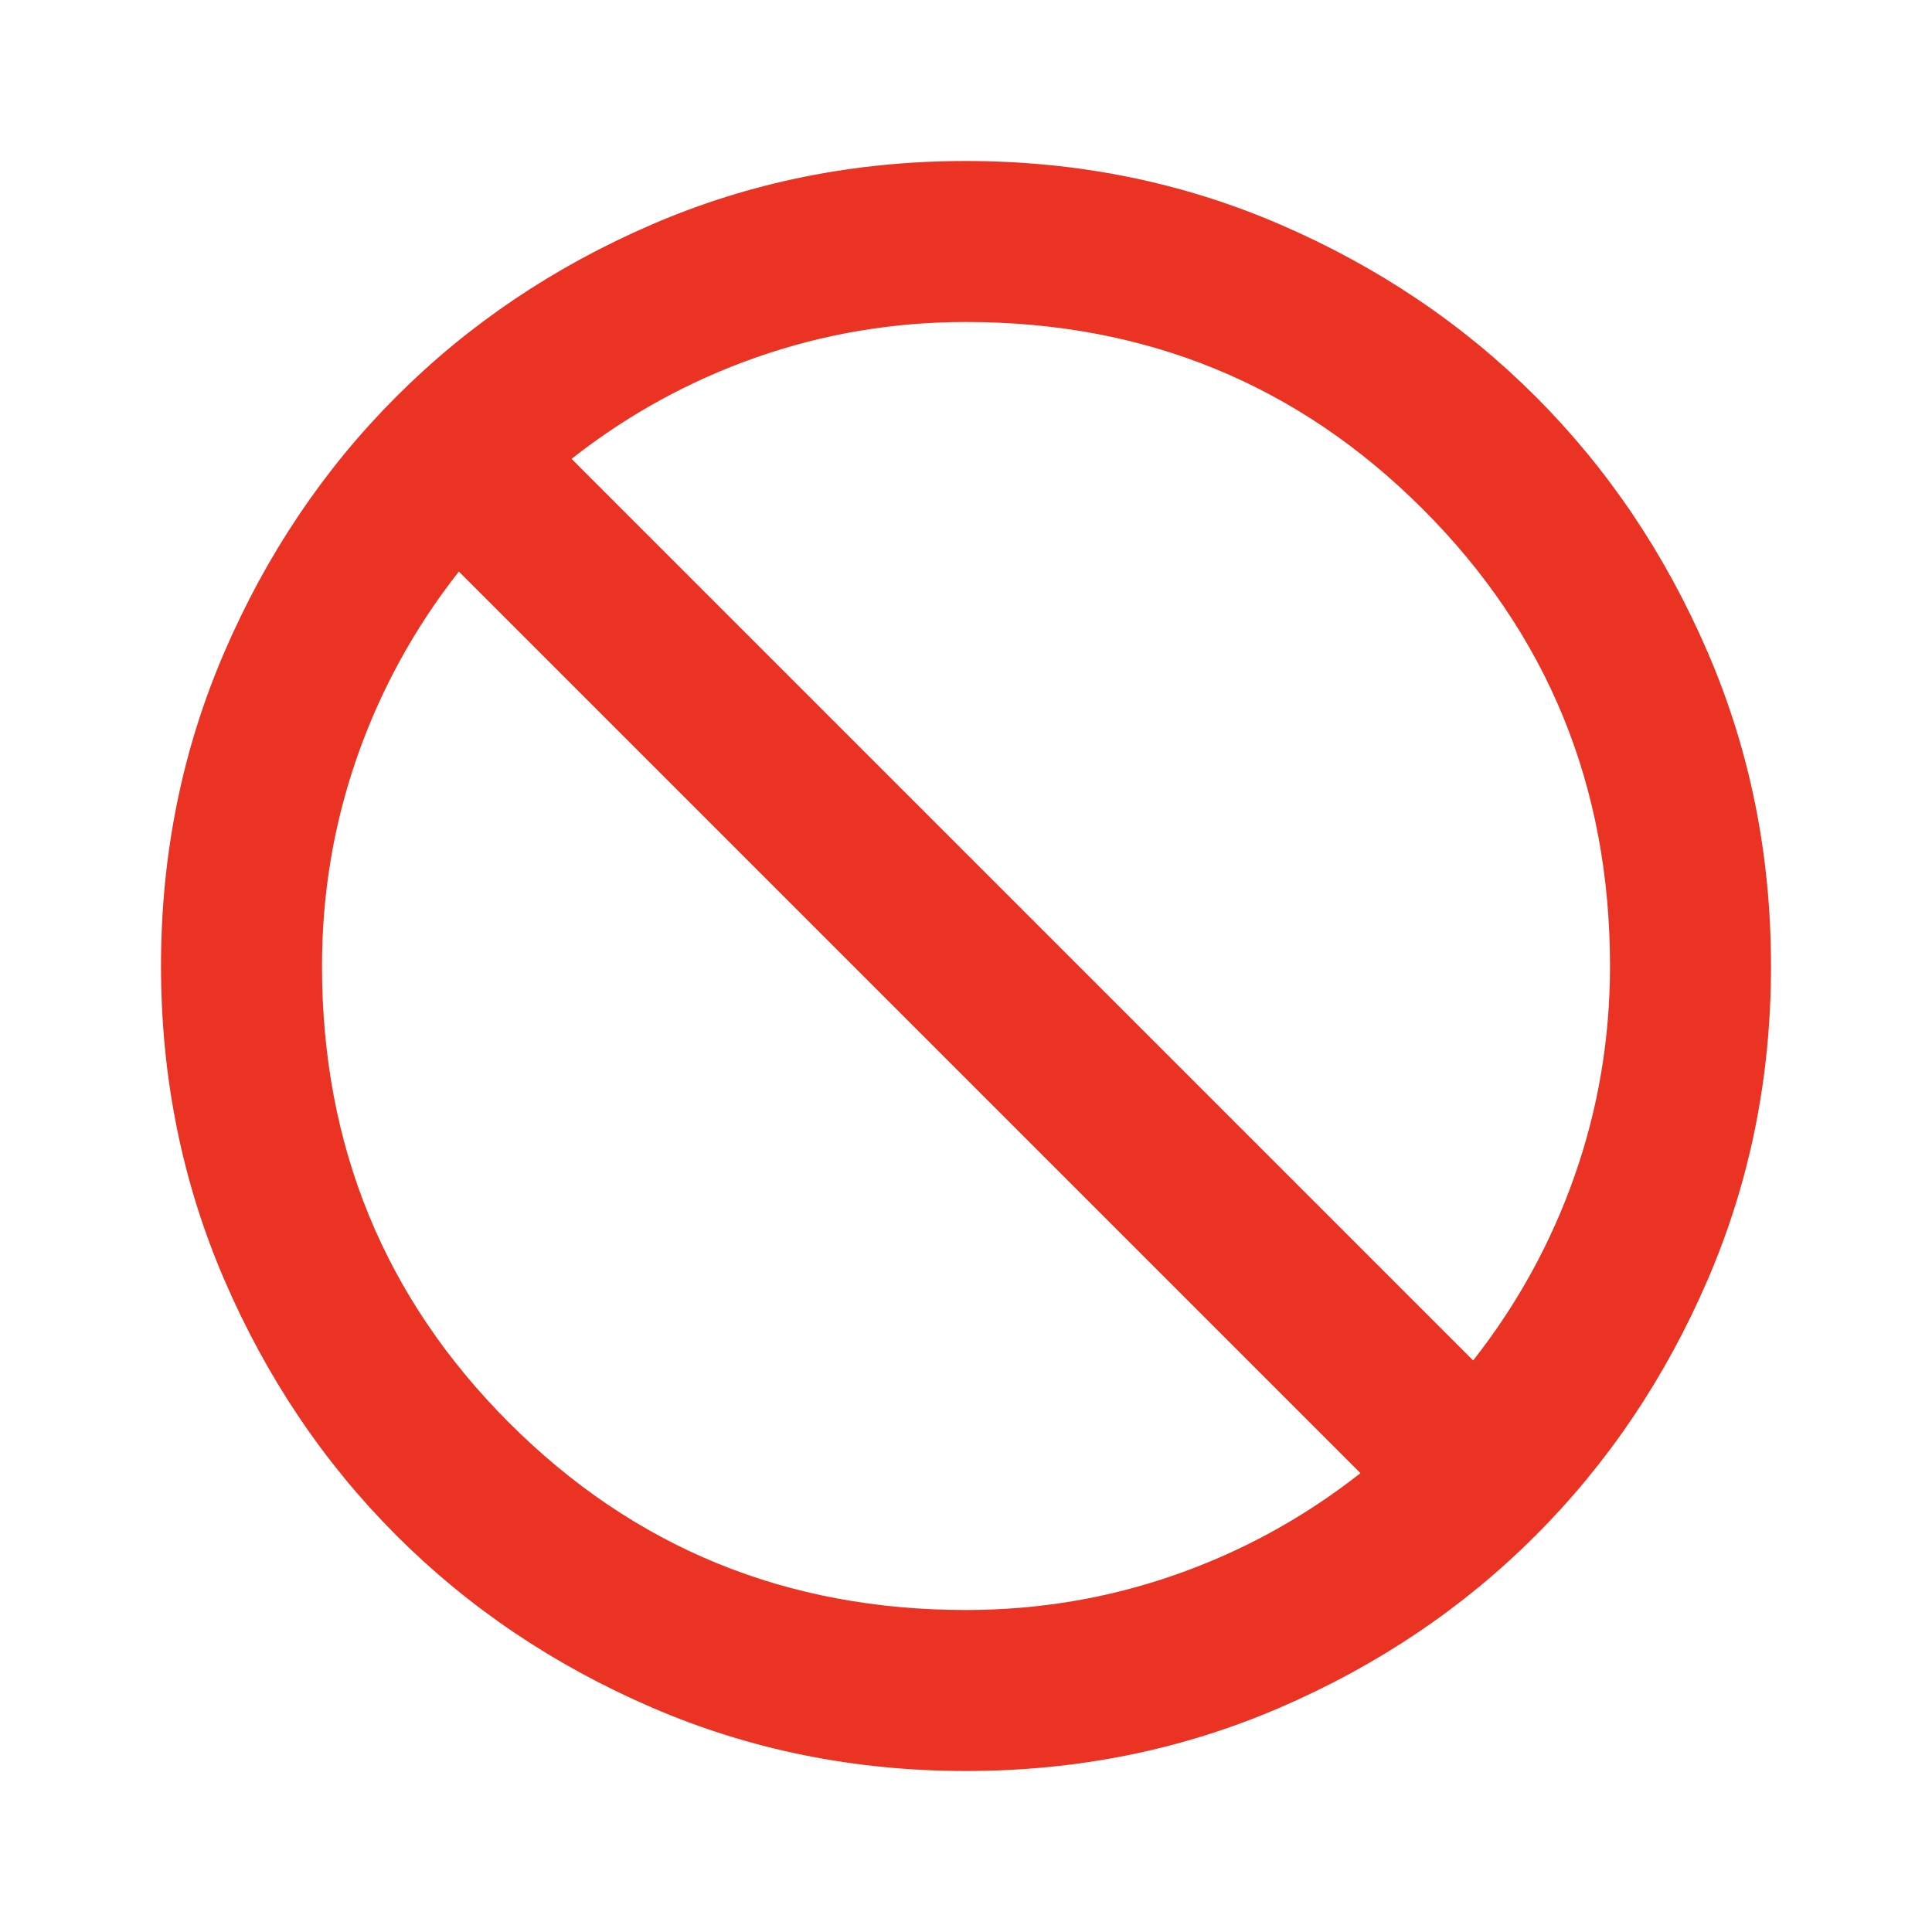
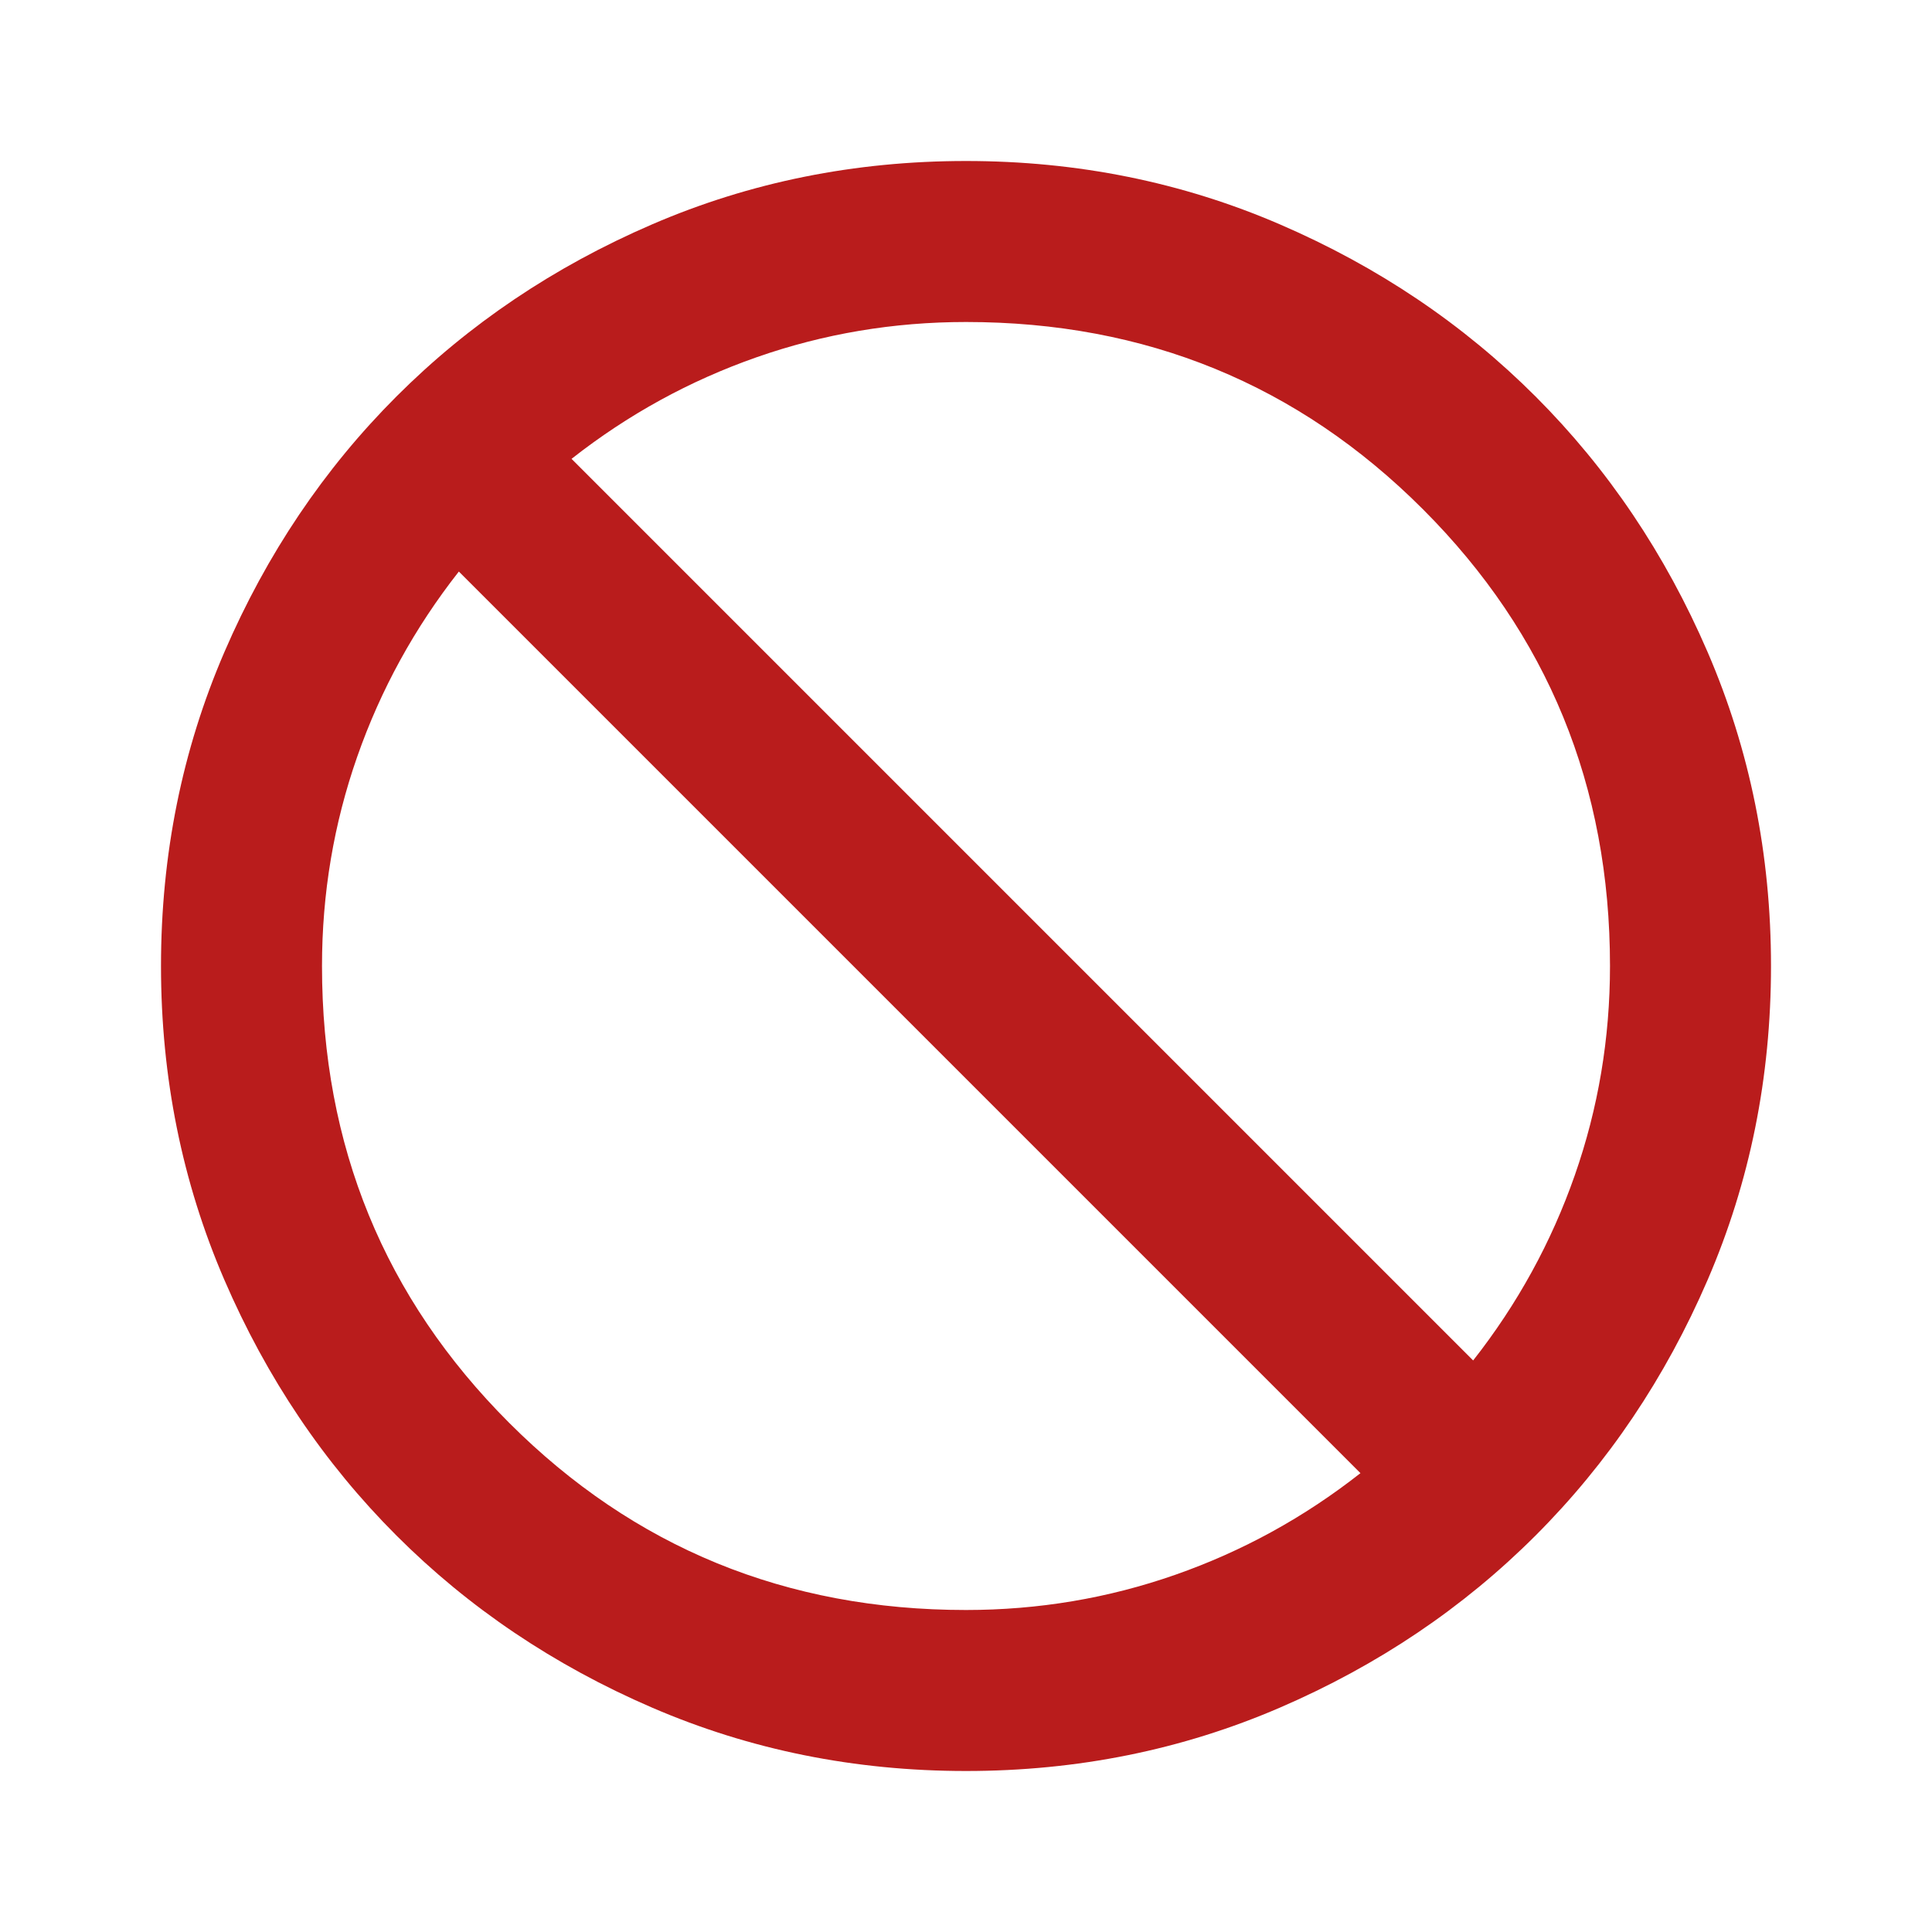
- <svg xmlns="http://www.w3.org/2000/svg" height="24px" viewBox="0 -960 960 960" width="24px" fill="#EA3323">
+ <svg xmlns="http://www.w3.org/2000/svg" height="24px" viewBox="0 -960 960 960" width="24px" fill="#b91c1c">
  <path d="M480-80q-83 0-156-31.5T197-197q-54-54-85.5-127T80-480q0-83 31.5-156T197-763q54-54 127-85.5T480-880q83 0 156 31.5T763-763q54 54 85.5 127T880-480q0 83-31.5 156T763-197q-54 54-127 85.5T480-80Zm0-80q54 0 104-17.5t92-50.5L228-676q-33 42-50.5 92T160-480q0 134 93 227t227 93Zm252-124q33-42 50.5-92T800-480q0-134-93-227t-227-93q-54 0-104 17.5T284-732l448 448Z" />
</svg>
